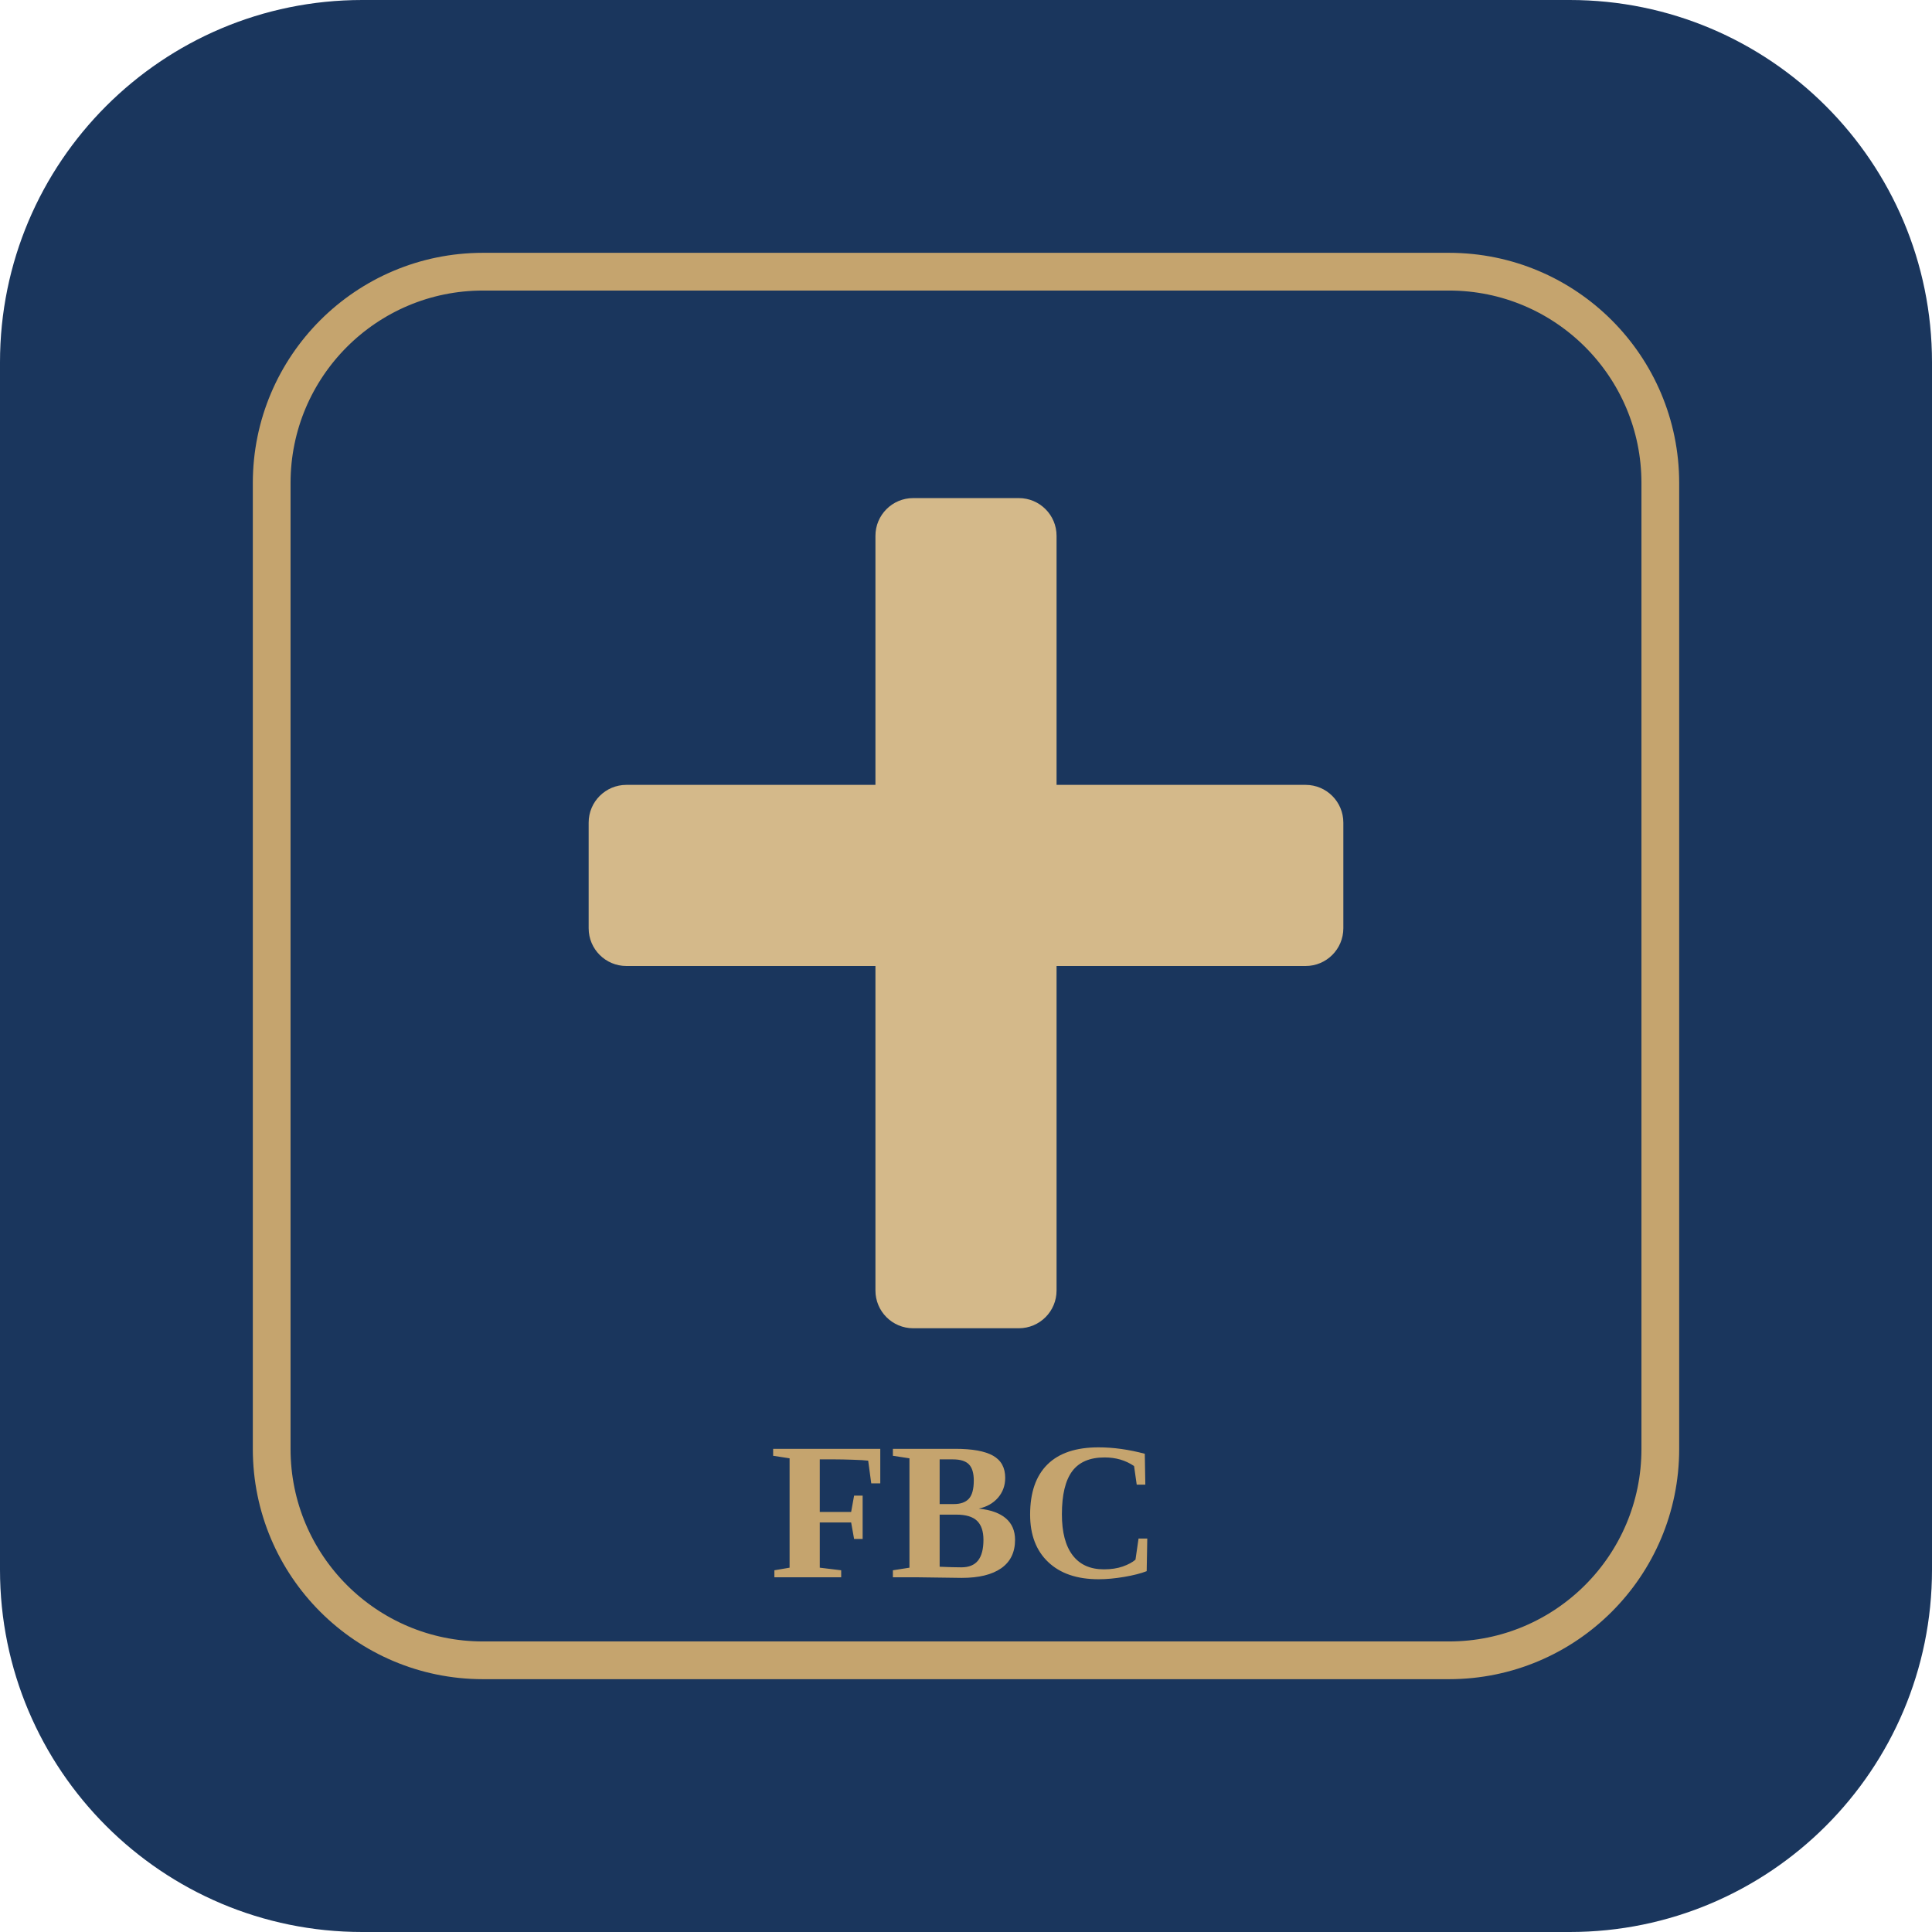
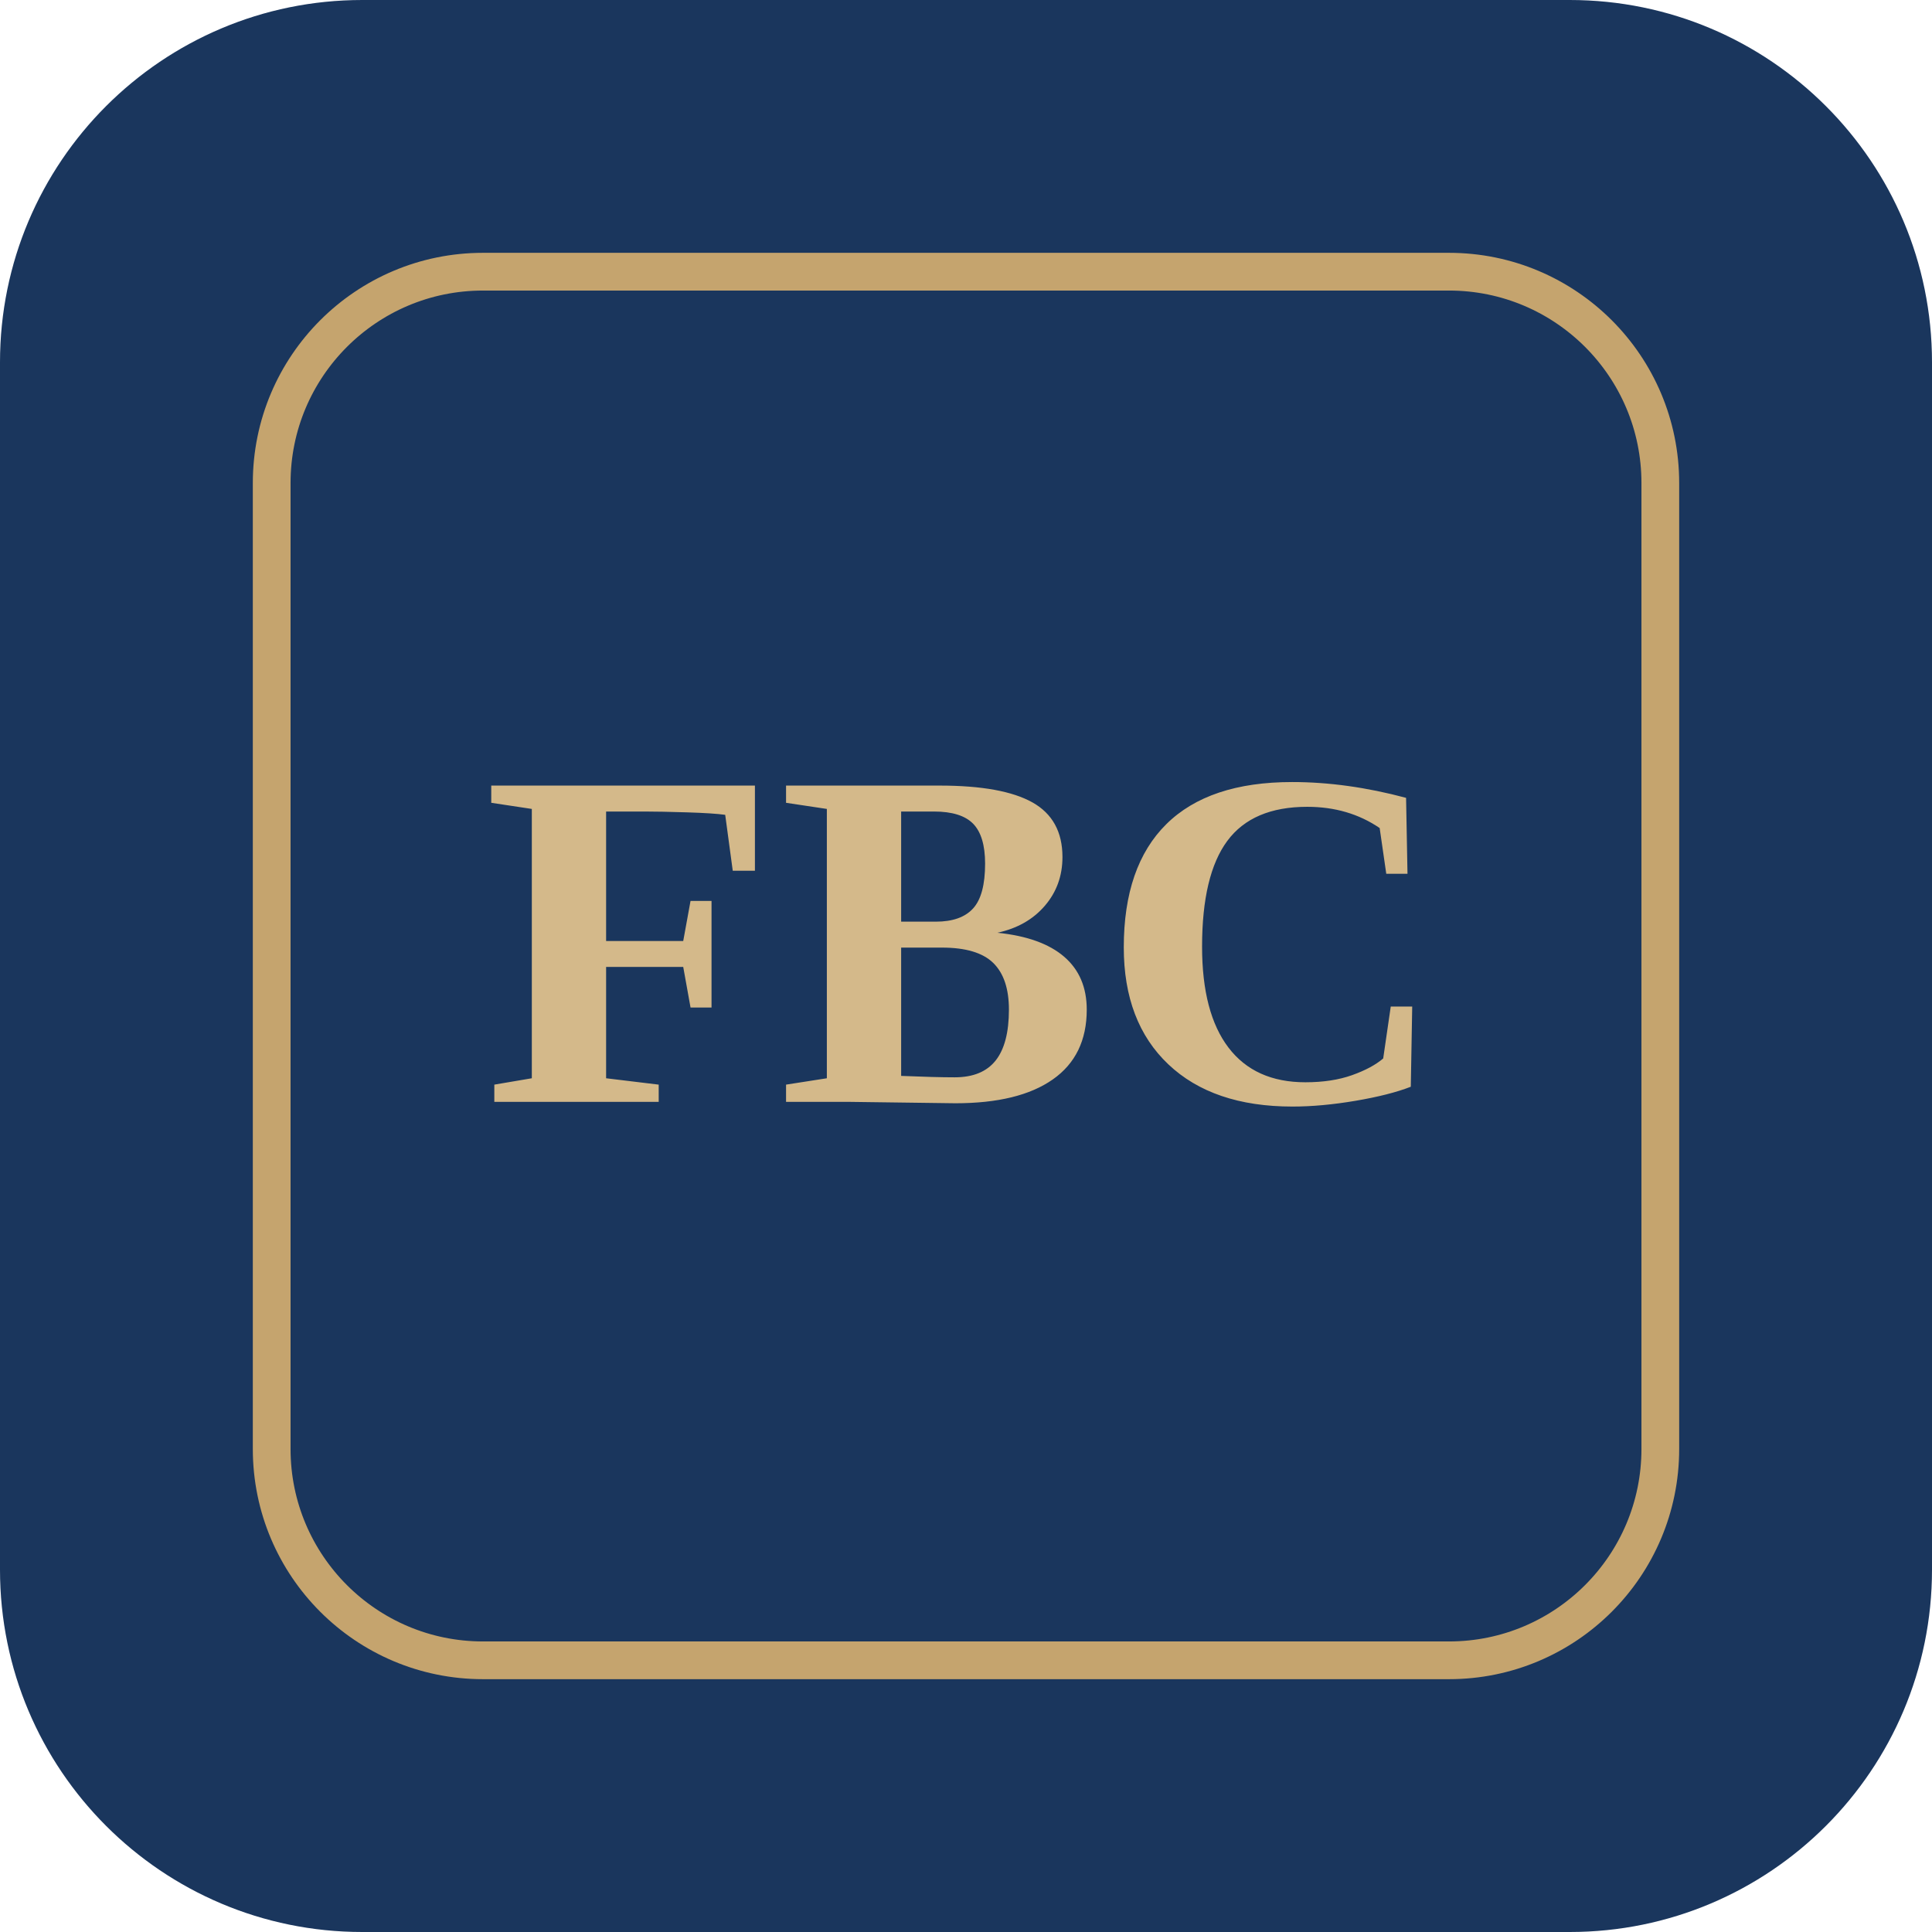
<svg xmlns="http://www.w3.org/2000/svg" viewBox="0 0 512 512" role="img" aria-label="First Baptist Church Pinedale">
  <rect width="512" height="512" fill="#1a365d" rx="96" />
  <rect x="72" y="72" width="368" height="368" fill="none" stroke="#c5a46e" stroke-width="10" rx="56" />
-   <rect x="232" y="132" width="48" height="220" fill="#d4b98a" rx="10" />
-   <rect x="156" y="208" width="200" height="48" fill="#d4b98a" rx="10" />
-   <text x="256" y="418" text-anchor="middle" fill="#c5a46e" font-family="Georgia, 'Times New Roman', serif" font-size="52" font-weight="700">FBC</text>
+   <text x="256" y="292" text-anchor="middle" fill="#d4b98a" font-family="Georgia, 'Times New Roman', serif" font-size="128" font-weight="700">FBC</text>
</svg>
